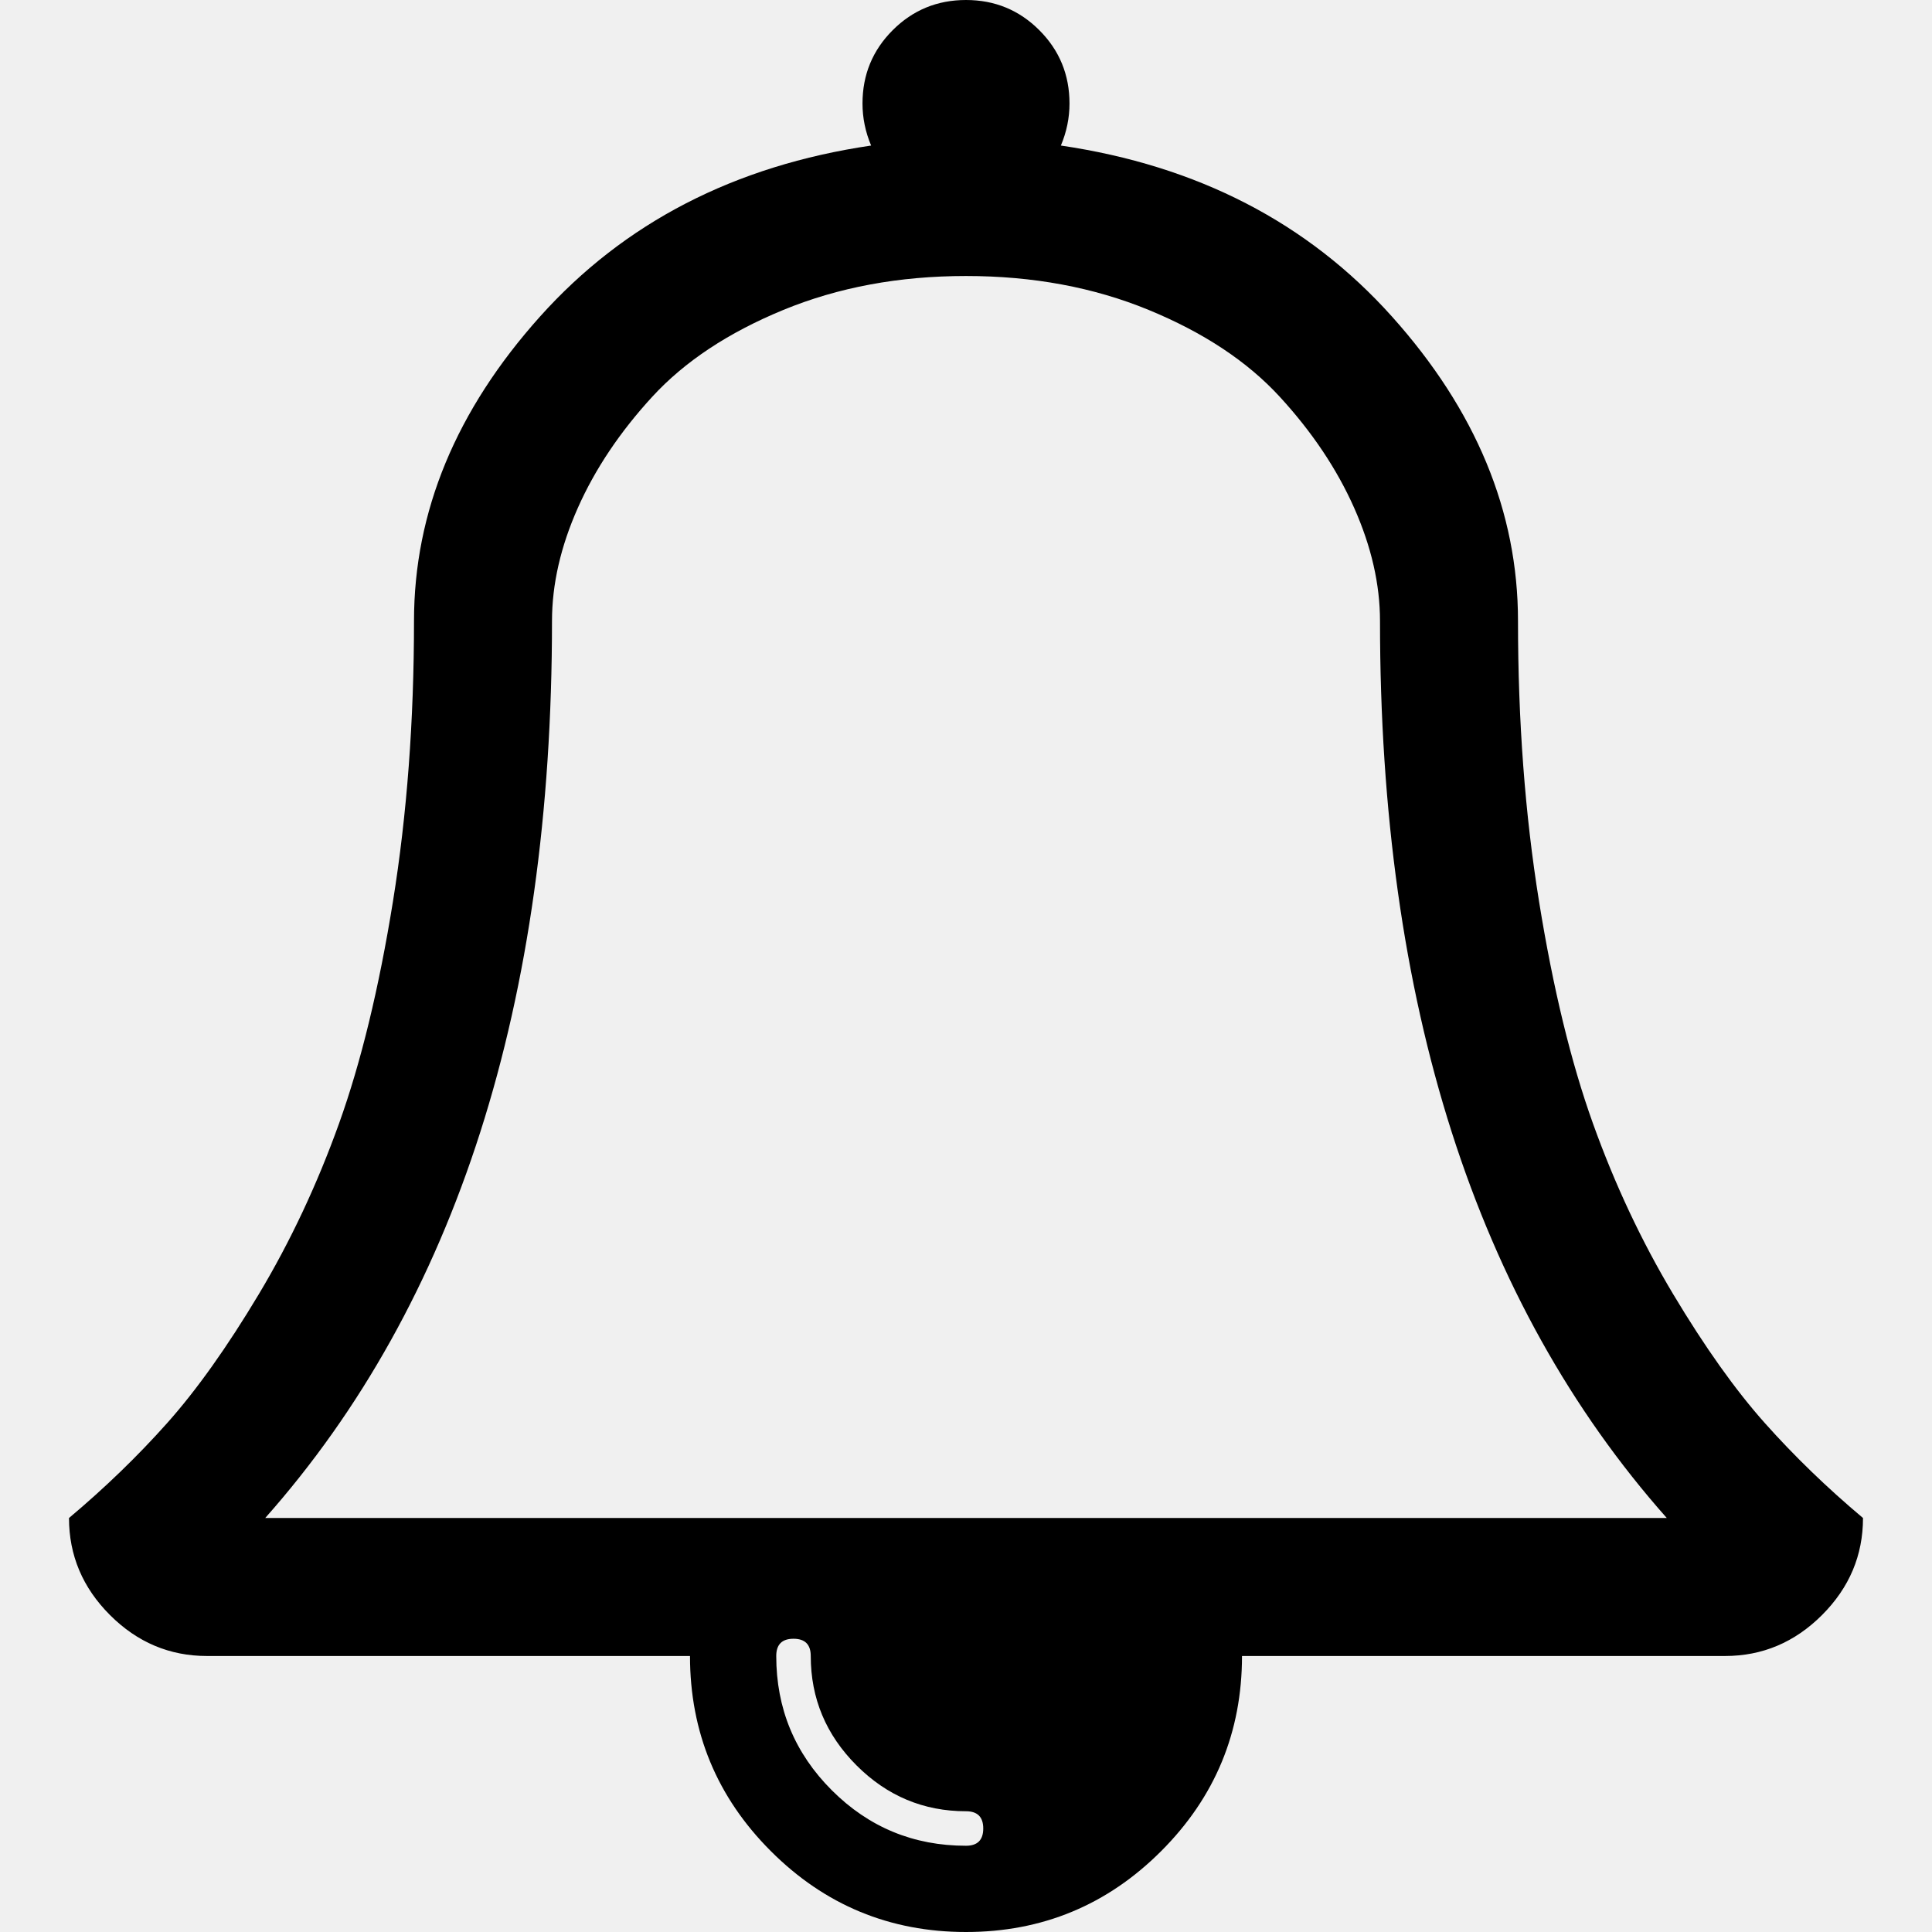
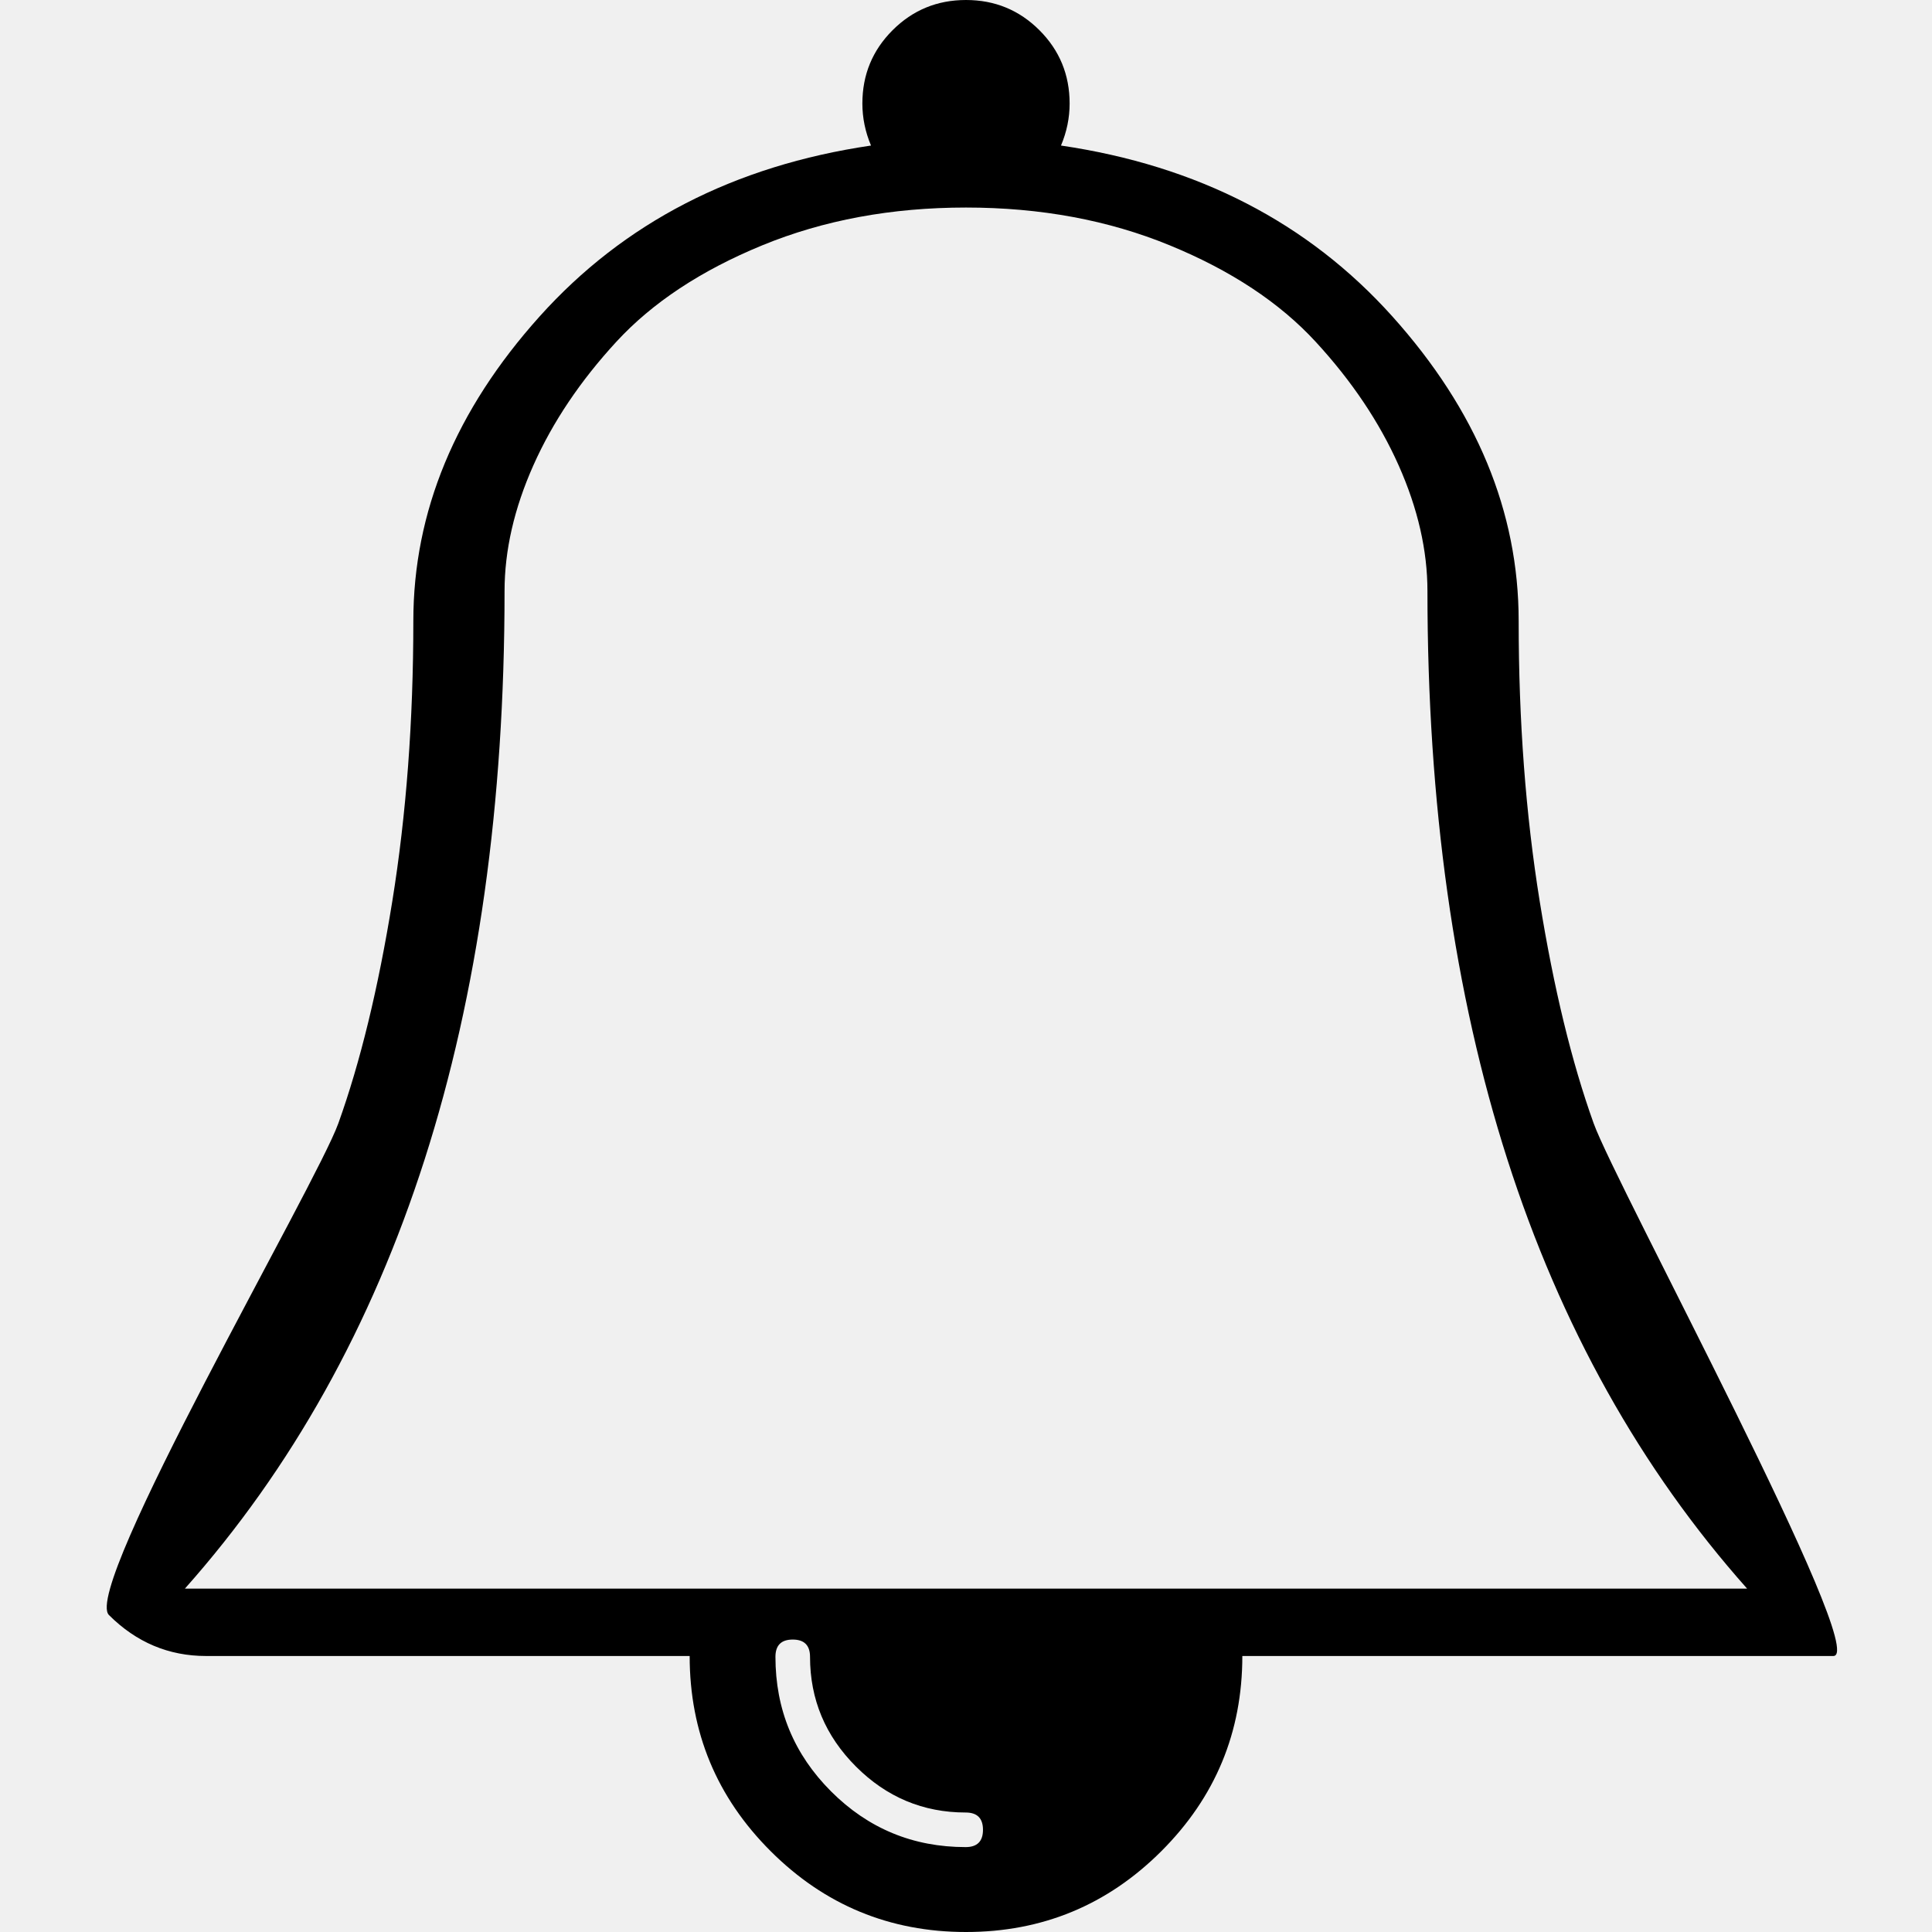
- <svg xmlns="http://www.w3.org/2000/svg" width="1792" height="1792" viewBox="0 0 1792 1792">
-   <path fill="#000" d="M912 1696q0-16-16-16-59 0-101.5-42.5t-42.5-101.5q0-16-16-16t-16 16q0 73 51.5 124.5t124.5 51.5q16 0 16-16zm-666-288h1300q-266-300-266-832 0-51-24-105t-69-103-121.5-80.5-169.5-31.5-169.5 31.5-121.5 80.5-69 103-24 105q0 532-266 832zm1482 0q0 52-38 90t-90 38h-448q0 106-75 181t-181 75-181-75-75-181h-448q-52 0-90-38t-38-90q50-42 91-88t85-119.5 74.5-158.5 50-206 19.5-260q0-152 117-282.5t307-158.5q-8-19-8-39 0-40 28-68t68-28 68 28 28 68q0 20-8 39 190 28 307 158.5t117 282.5q0 139 19.5 260t50 206 74.5 158.5 85 119.5 91 88z" />
+ <svg xmlns="http://www.w3.org/2000/svg" xmlns:xlink="http://www.w3.org/1999/xlink" width="1024px" height="1024px" viewBox="0 0 1024 1024" version="1.1">
+   <defs>
+     <path d="M521,969.833 C521,963.722 517.944,960.667 511.833,960.667 C489.299,960.667 469.915,952.55 453.682,936.318 C437.45,920.085 429.333,900.701 429.333,878.167 C429.333,872.056 426.278,869 420.167,869 C414.056,869 411,872.056 411,878.167 C411,906.049 420.835,929.825 440.505,949.495 C460.175,969.165 483.951,979 511.833,979 C517.944,979 521,975.944 521,969.833 Z M98,842 L926,842 C813.052,714.917 756.578,538.694 756.578,313.333 C756.578,291.729 751.483,269.49 741.292,246.615 C731.102,223.74 716.452,201.924 697.345,181.167 C678.237,160.41 652.442,143.359 619.958,130.016 C587.475,116.672 551.489,110 512,110 C472.511,110 436.525,116.672 404.042,130.016 C371.558,143.359 345.763,160.41 326.655,181.167 C307.548,201.924 292.898,223.74 282.708,246.615 C272.517,269.49 267.422,291.729 267.422,313.333 C267.422,538.694 210.948,714.917 98,842 Z M971.711,877.714 L658.462,877.714 C658.462,918.095 644.159,952.571 615.553,981.143 C586.947,1009.714 552.429,1024 512,1024 C471.571,1024 437.053,1009.714 408.447,981.143 C379.841,952.571 365.538,918.095 365.538,877.714 L109.231,877.714 C89.397,877.714 72.234,870.476 57.74,856 C43.247,841.524 167.682,627.81 179.315,595.429 C190.948,563.048 200.483,523.81 207.921,477.714 C215.358,431.619 219.077,382.095 219.077,329.143 C219.077,271.238 241.389,217.429 286.014,167.714 C330.639,118 389.186,87.81 461.654,77.143 C458.603,69.905 457.077,62.476 457.077,54.857 C457.077,39.619 462.417,26.667 473.096,16 C483.776,5.333 496.744,0 512,0 C527.256,0 540.224,5.333 550.904,16 C561.583,26.667 566.923,39.619 566.923,54.857 C566.923,62.476 565.397,69.905 562.346,77.143 C634.814,87.81 693.361,118 737.986,167.714 C782.611,217.429 804.923,271.238 804.923,329.143 C804.923,382.095 808.642,431.619 816.079,477.714 C823.517,523.81 833.052,563.048 844.685,595.429 C856.318,627.81 991.544,877.714 971.711,877.714 Z" id="path-1" />
+   </defs>
+   <g id="Symbols" stroke="none" stroke-width="1" fill="none" fill-rule="evenodd">
+     <g id="bell">
+       <mask id="mask-2" fill="white">
+         <use xlink:href="#path-1" />
+       </mask>
+       <use id="Mask" fill="#000000" fill-rule="nonzero" xlink:href="#path-1" />
+     </g>
+   </g>
</svg>
